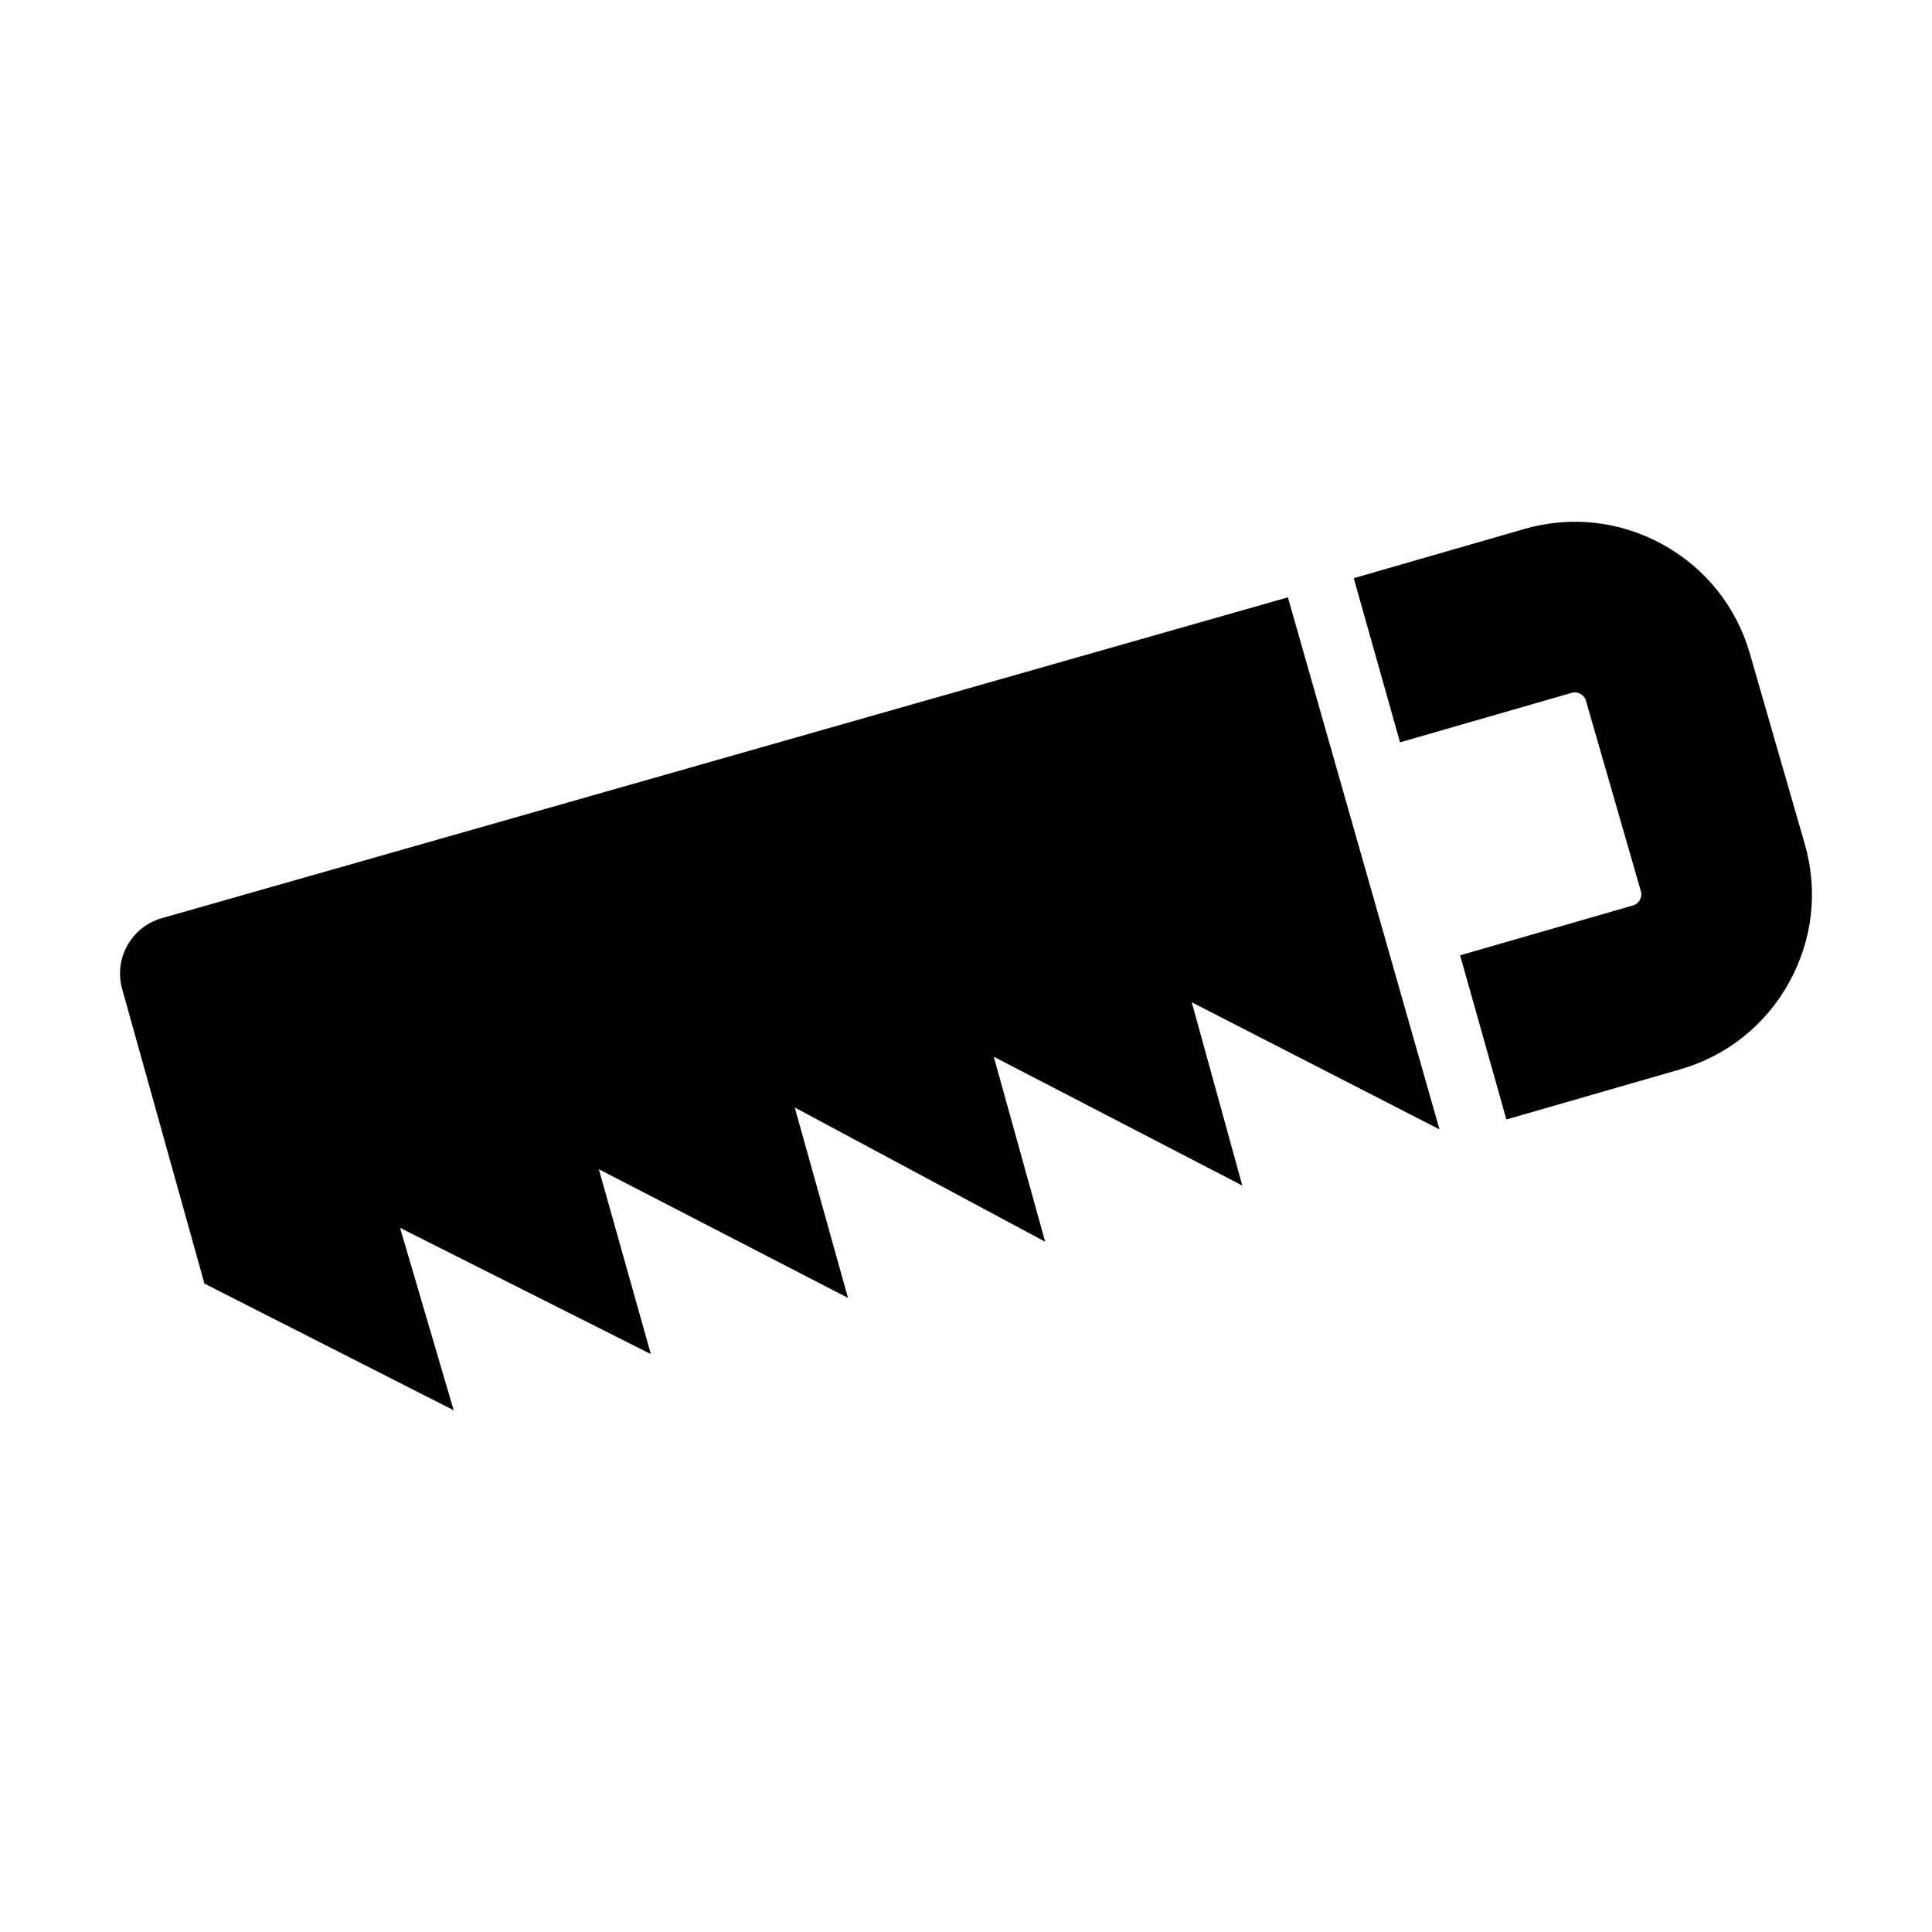
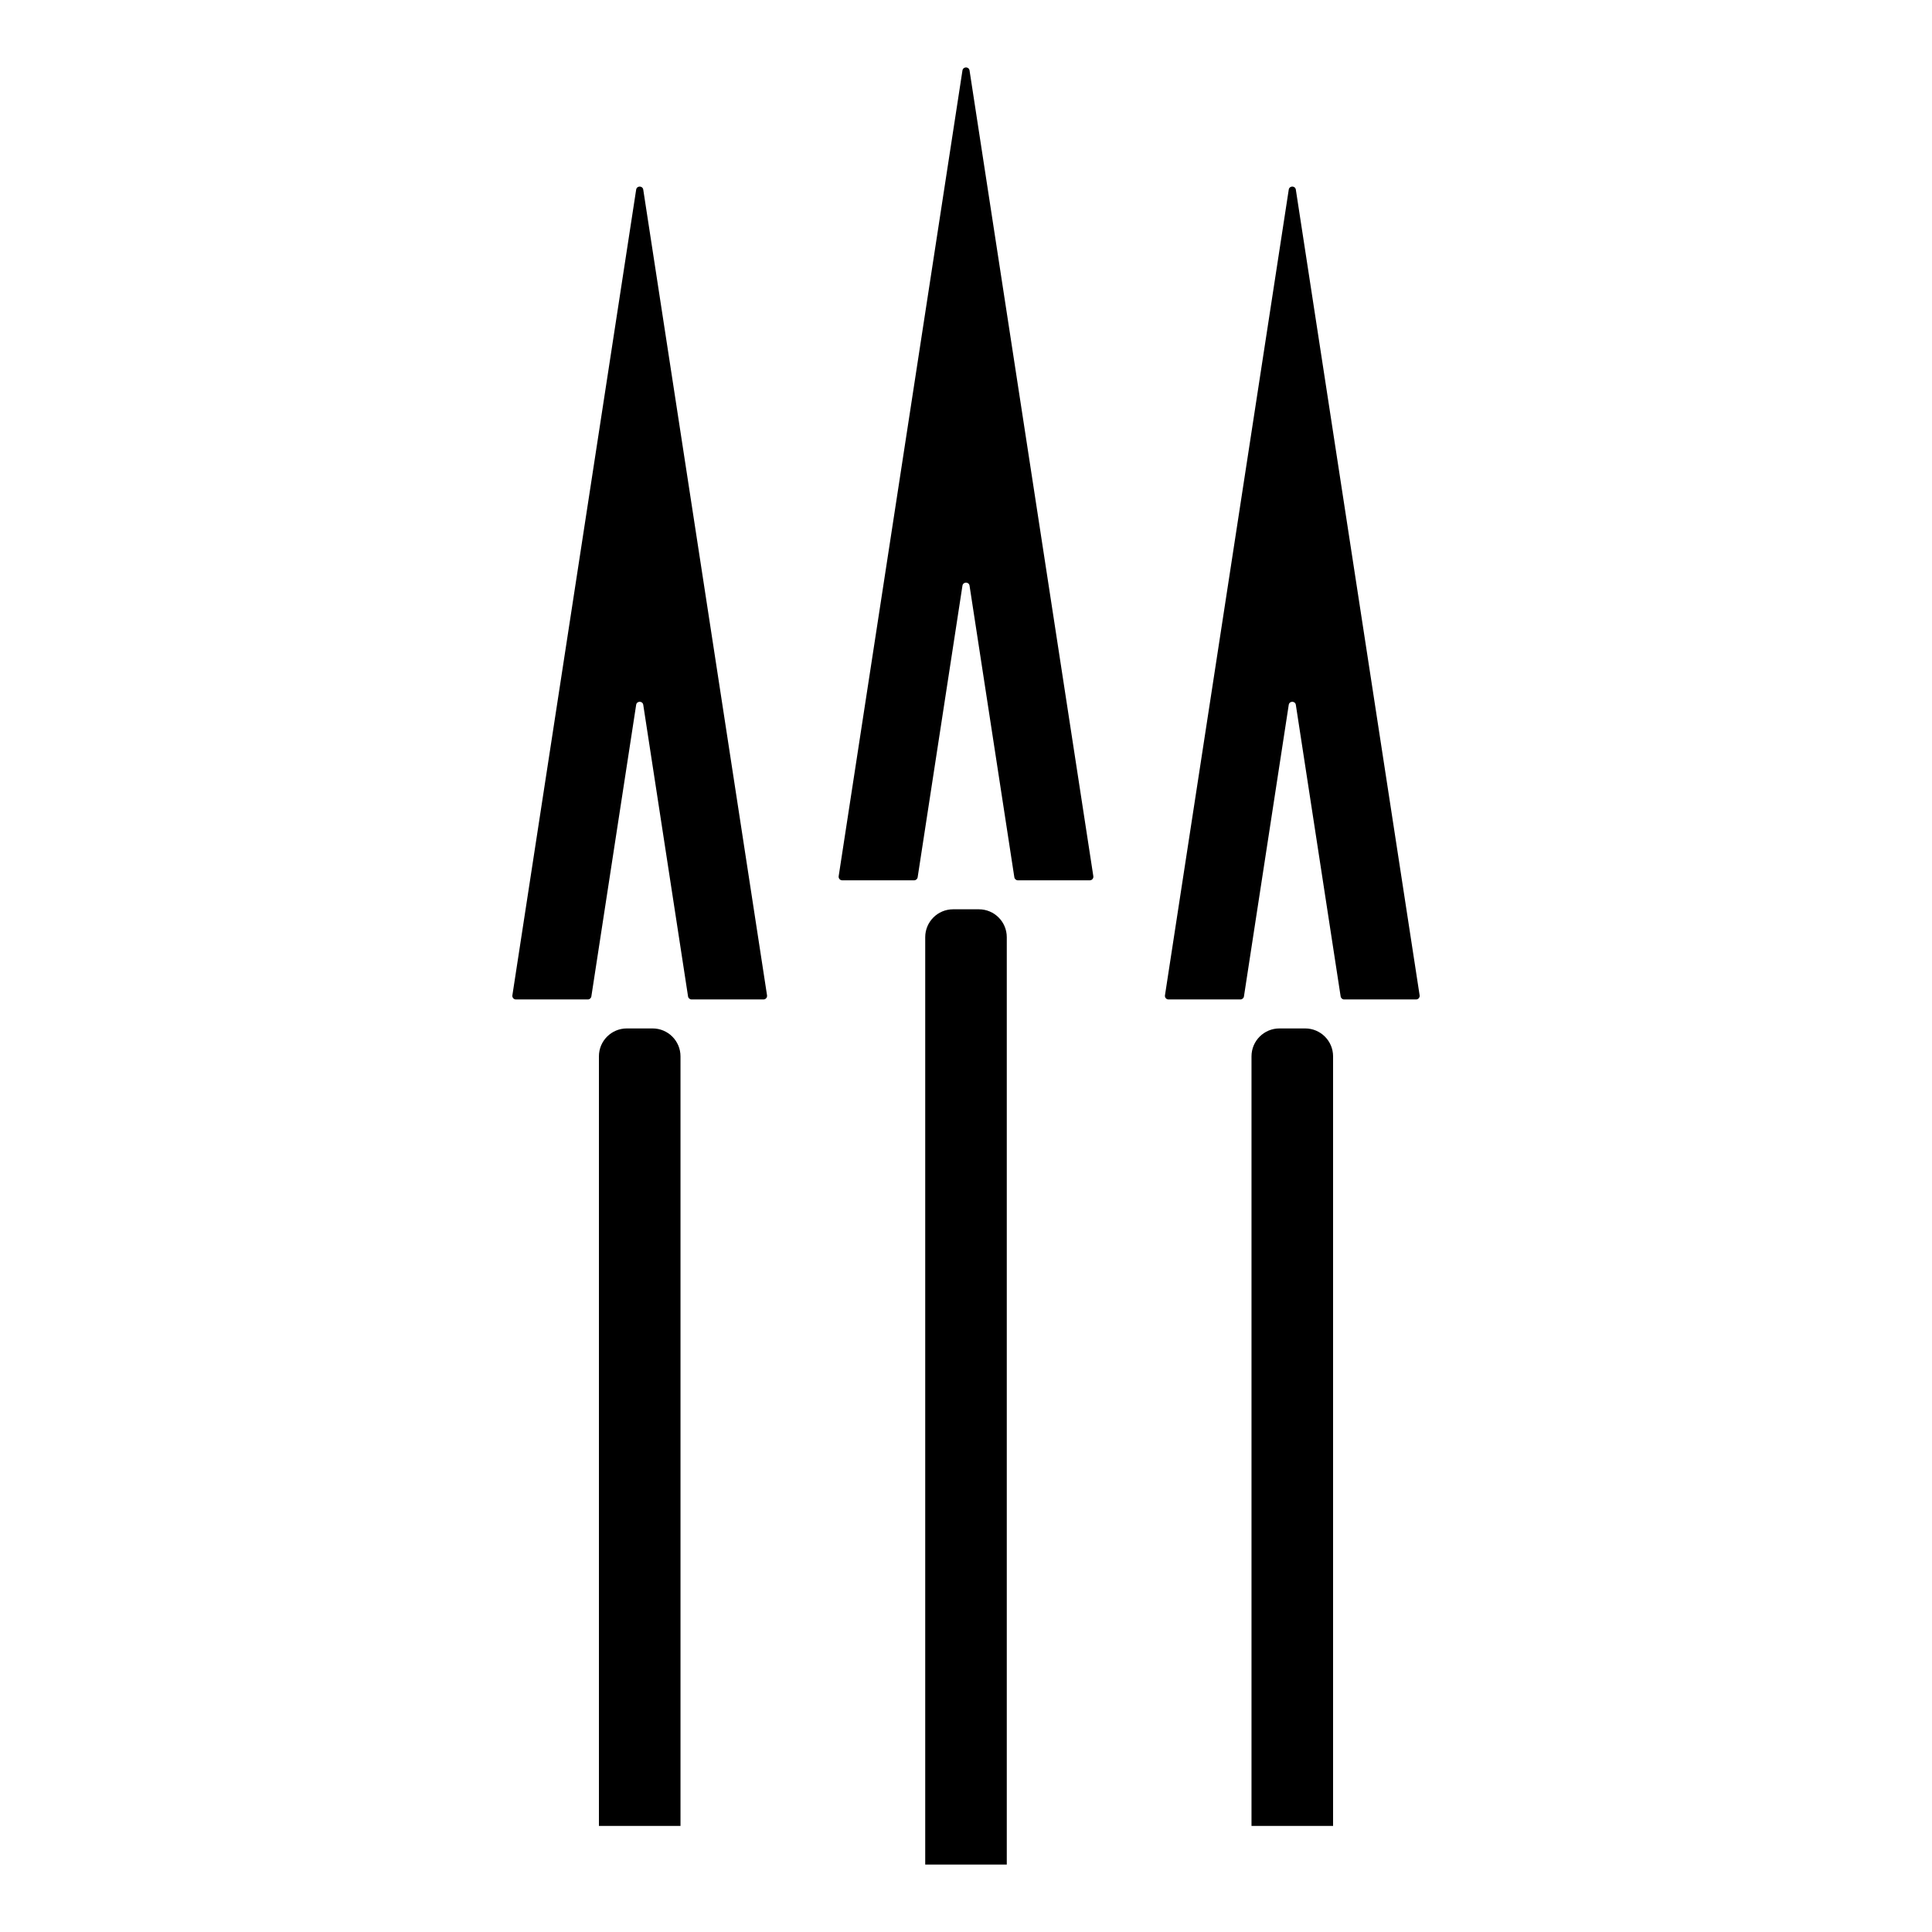
<svg xmlns="http://www.w3.org/2000/svg" version="1.1" width="300pt" height="300pt" viewBox="0 0 300 300">
  <g enable-background="new">
-     <clipPath id="cp14">
+     <clipPath id="cp15">
      <path transform="matrix(1,0,0,-1,0,300)" d="M 0 300 L 300 300 L 300 0 L 0 0 Z " />
    </clipPath>
-     <g clip-path="url(#cp14)">
-       <path transform="matrix(1,0,0,-1,25.1302,142.5717)" d="M 0 0 L 174.854 49.818 L 198.393 -32.799 L 159.925 -13.063 L 167.777 -41.521 L 129.182 -21.516 L 137.163 -50.244 L 98.277 -29.399 L 106.548 -58.967 L 67.857 -38.987 L 75.934 -67.689 L 36.992 -48.089 L 45.318 -76.412 L 6.614 -56.744 L -6.16 -11.001 C -7.482 -6.264 -4.73 -1.348 0 0 " fill="currentColor" />
-       <path transform="matrix(1,0,0,-1,280.2473,131.0668)" d="M 0 0 L -8.542 29.62 C -10.629 36.855 -15.421 42.852 -22.036 46.506 C -28.651 50.159 -36.279 51.023 -43.514 48.937 L -70.038 41.287 L -62.85 15.797 L -36.175 23.489 C -36.005 23.538 -35.842 23.558 -35.689 23.556 C -35.342 23.552 -35.049 23.437 -34.841 23.322 C -34.542 23.157 -34.151 22.843 -33.989 22.282 L -25.447 -7.339 C -25.285 -7.899 -25.448 -8.374 -25.614 -8.673 C -25.779 -8.973 -26.094 -9.363 -26.654 -9.524 L -53.524 -17.273 L -46.337 -42.765 L -19.315 -34.972 L -19.316 -34.972 C -12.081 -32.886 -6.085 -28.093 -2.431 -21.478 C 1.223 -14.862 2.086 -7.234 0 0 " fill="currentColor" />
+     <g clip-path="url(#cp15)">
+       <path transform="matrix(1,0,0,-1,156.333,289.5287)" d="M 0 0 L -12.666 0 L -12.666 144 C -12.666 146.394 -10.727 148.334 -8.333 148.334 L -4.333 148.334 C -1.939 148.334 0 146.394 0 144 Z " fill="currentColor" />
+       <path transform="matrix(1,0,0,-1,150.5508,90.9438)" d="M 0 0 L 6.956 -45.279 C 6.998 -45.551 7.231 -45.752 7.507 -45.752 L 18.671 -45.752 C 19.012 -45.752 19.272 -45.447 19.221 -45.11 L 0 80 C -.097 80.63 -1.004 80.63 -1.102 80 L -20.322 -45.11 C -20.374 -45.447 -20.113 -45.752 -19.772 -45.752 L -8.607 -45.752 C -8.333 -45.752 -8.1 -45.551 -8.058 -45.279 L -1.102 0 C -1.004 .63 -.097 .63 0 0 " fill="currentColor" />
+       <path transform="matrix(1,0,0,-1,105.667,283.5287)" d="M 0 0 L -12.667 0 L -12.667 119.5 C -12.667 121.894 -10.727 123.834 -8.334 123.834 L -4.334 123.834 C -1.94 123.834 0 121.894 0 119.5 Z " fill="currentColor" />
+       <path transform="matrix(1,0,0,-1,99.8838,109.4438)" d="M 0 0 L 6.956 -45.279 C 6.998 -45.551 7.231 -45.752 7.507 -45.752 L 18.671 -45.752 C 19.012 -45.752 19.272 -45.447 19.221 -45.11 L 0 80 C -.097 80.63 -1.004 80.63 -1.101 80 L -20.322 -45.11 C -20.374 -45.447 -20.113 -45.752 -19.771 -45.752 L -8.607 -45.752 C -8.333 -45.752 -8.099 -45.551 -8.058 -45.279 L -1.101 0 C -1.004 .63 -.097 .63 0 0 " fill="currentColor" />
+       <path transform="matrix(1,0,0,-1,207,283.5287)" d="M 0 0 L -12.667 0 L -12.667 119.5 C -12.667 121.894 -10.727 123.834 -8.333 123.834 L -4.333 123.834 C -1.94 123.834 0 121.894 0 119.5 Z " fill="currentColor" />
+       <path transform="matrix(1,0,0,-1,201.2168,109.4438)" d="M 0 0 L 6.957 -45.279 C 6.998 -45.551 7.232 -45.752 7.507 -45.752 L 18.671 -45.752 C 19.013 -45.752 19.273 -45.447 19.222 -45.11 L 0 80 C -.097 80.63 -1.004 80.63 -1.101 80 L -20.321 -45.11 C -20.373 -45.447 -20.112 -45.752 -19.771 -45.752 L -8.607 -45.752 C -8.332 -45.752 -8.099 -45.551 -8.057 -45.279 L -1.101 0 C -1.004 .63 -.097 .63 0 0 " fill="currentColor" />
    </g>
  </g>
</svg>
